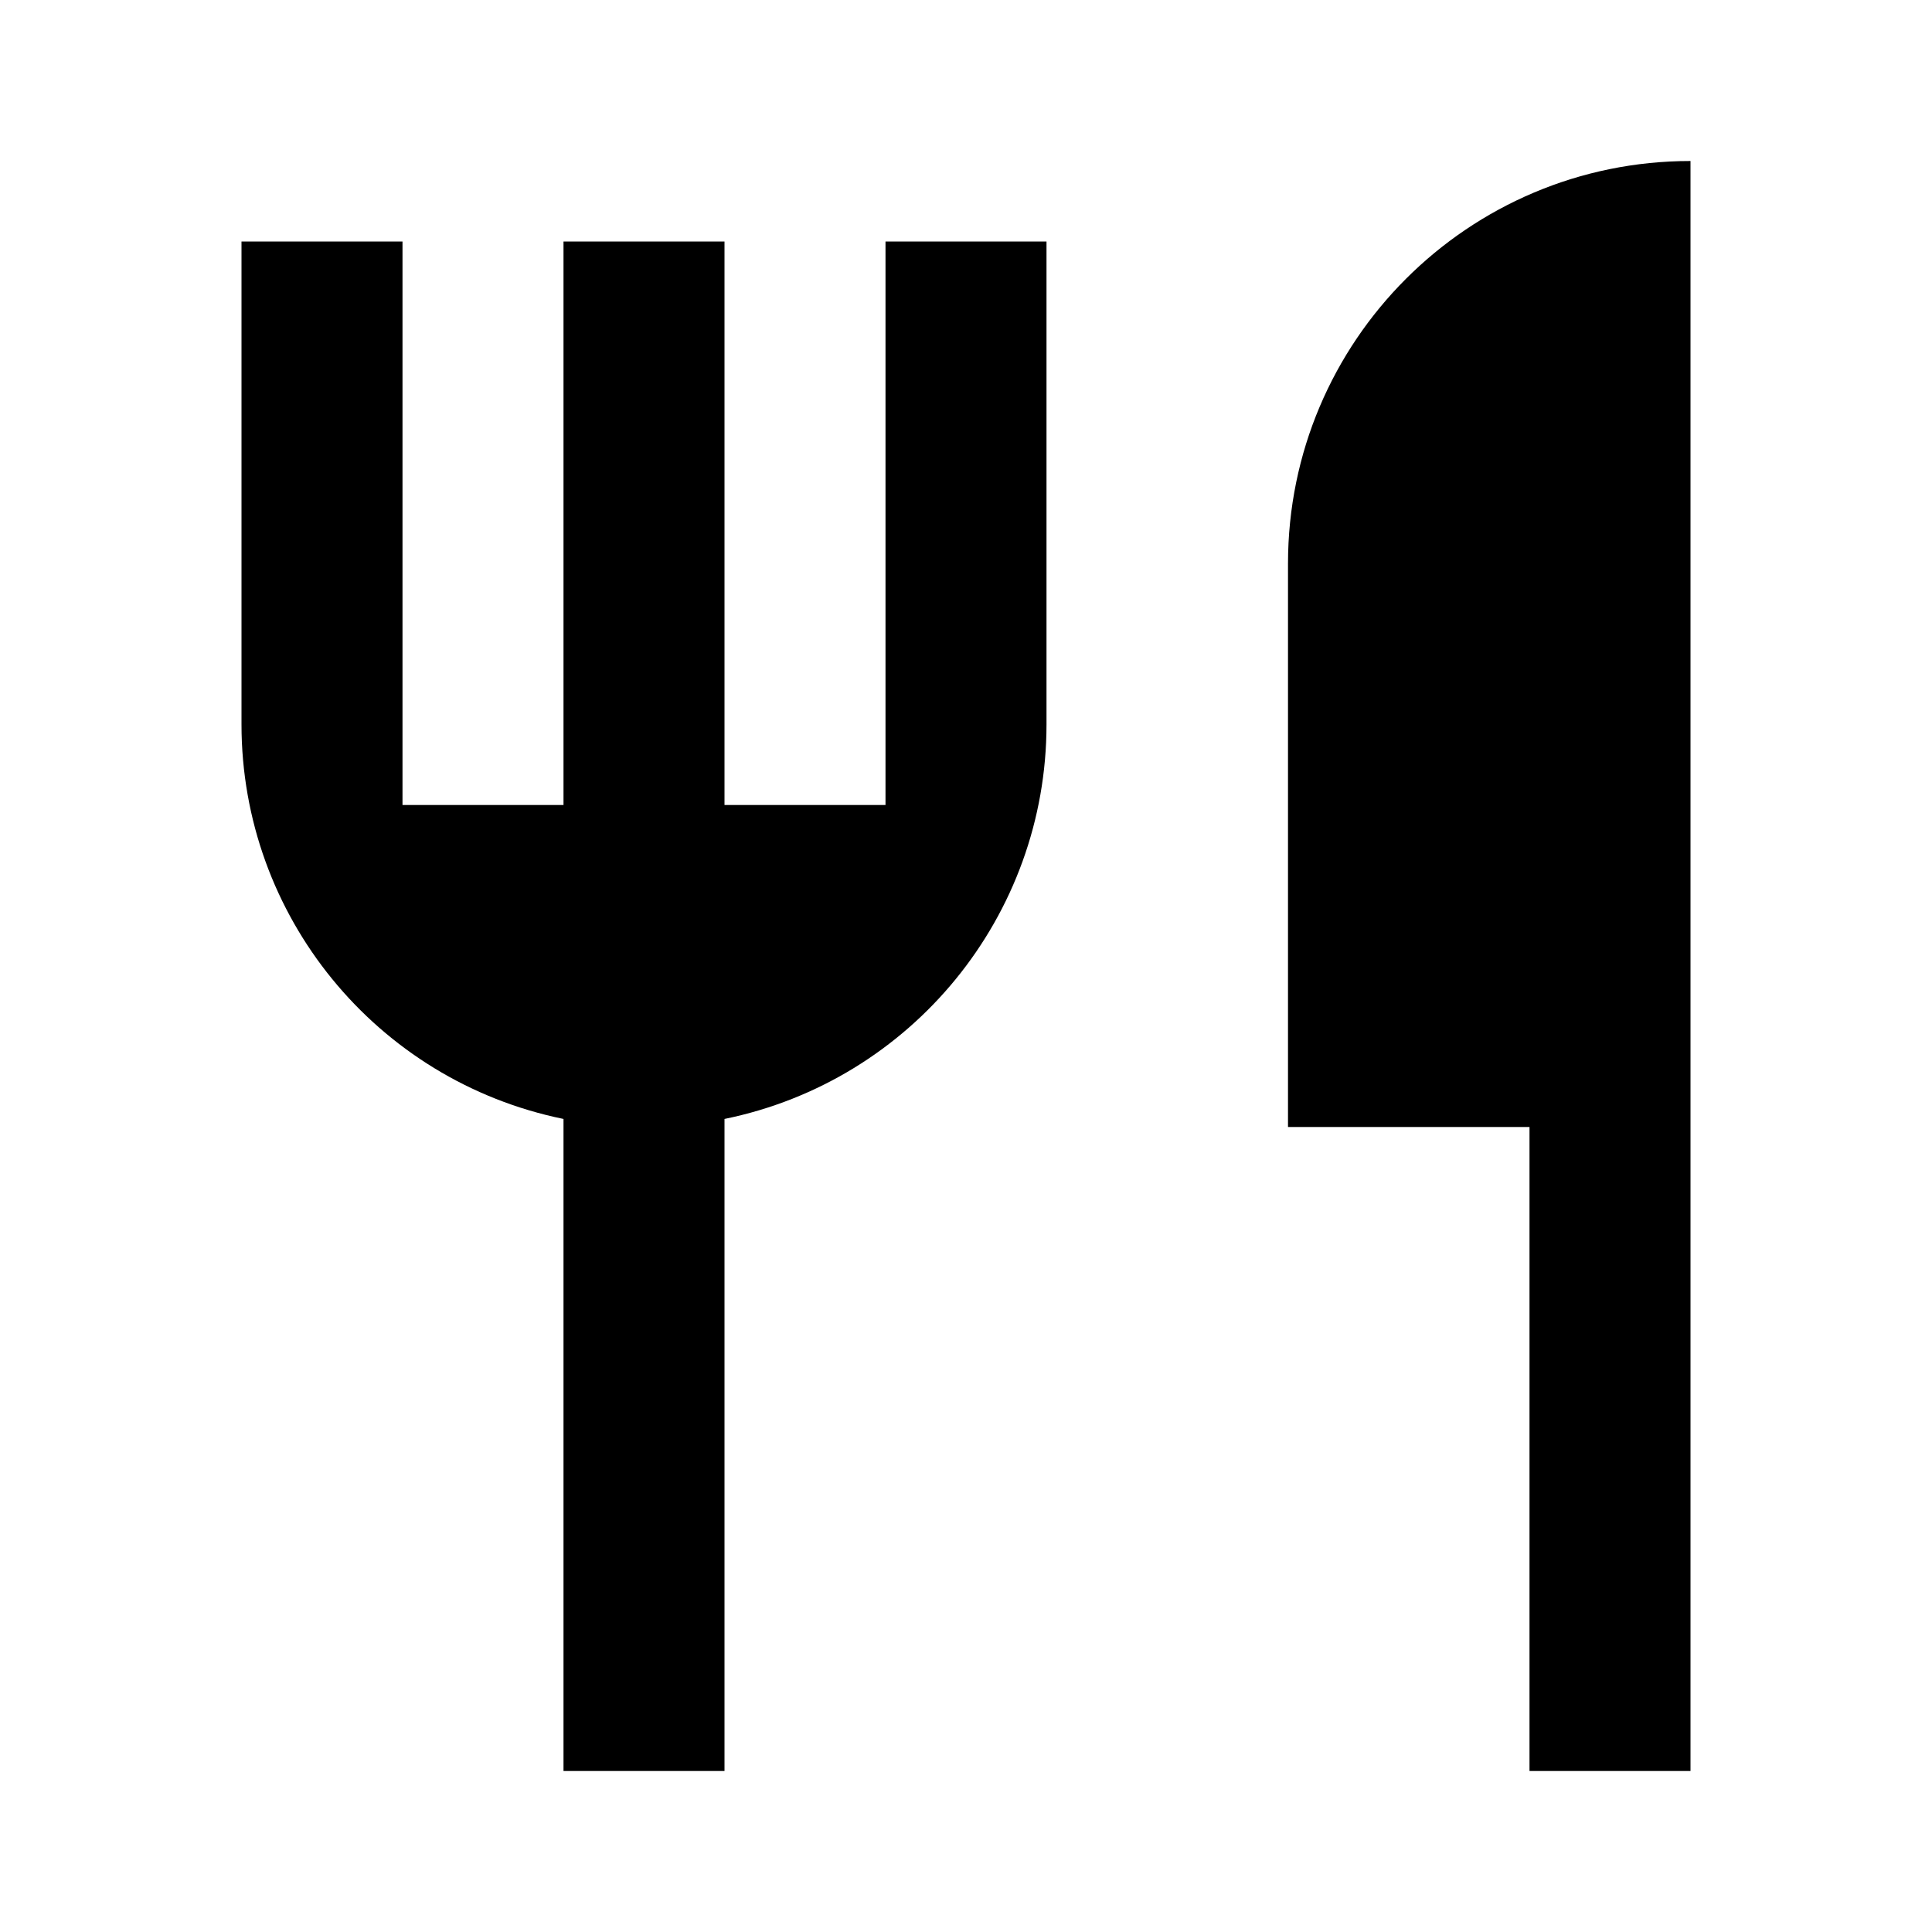
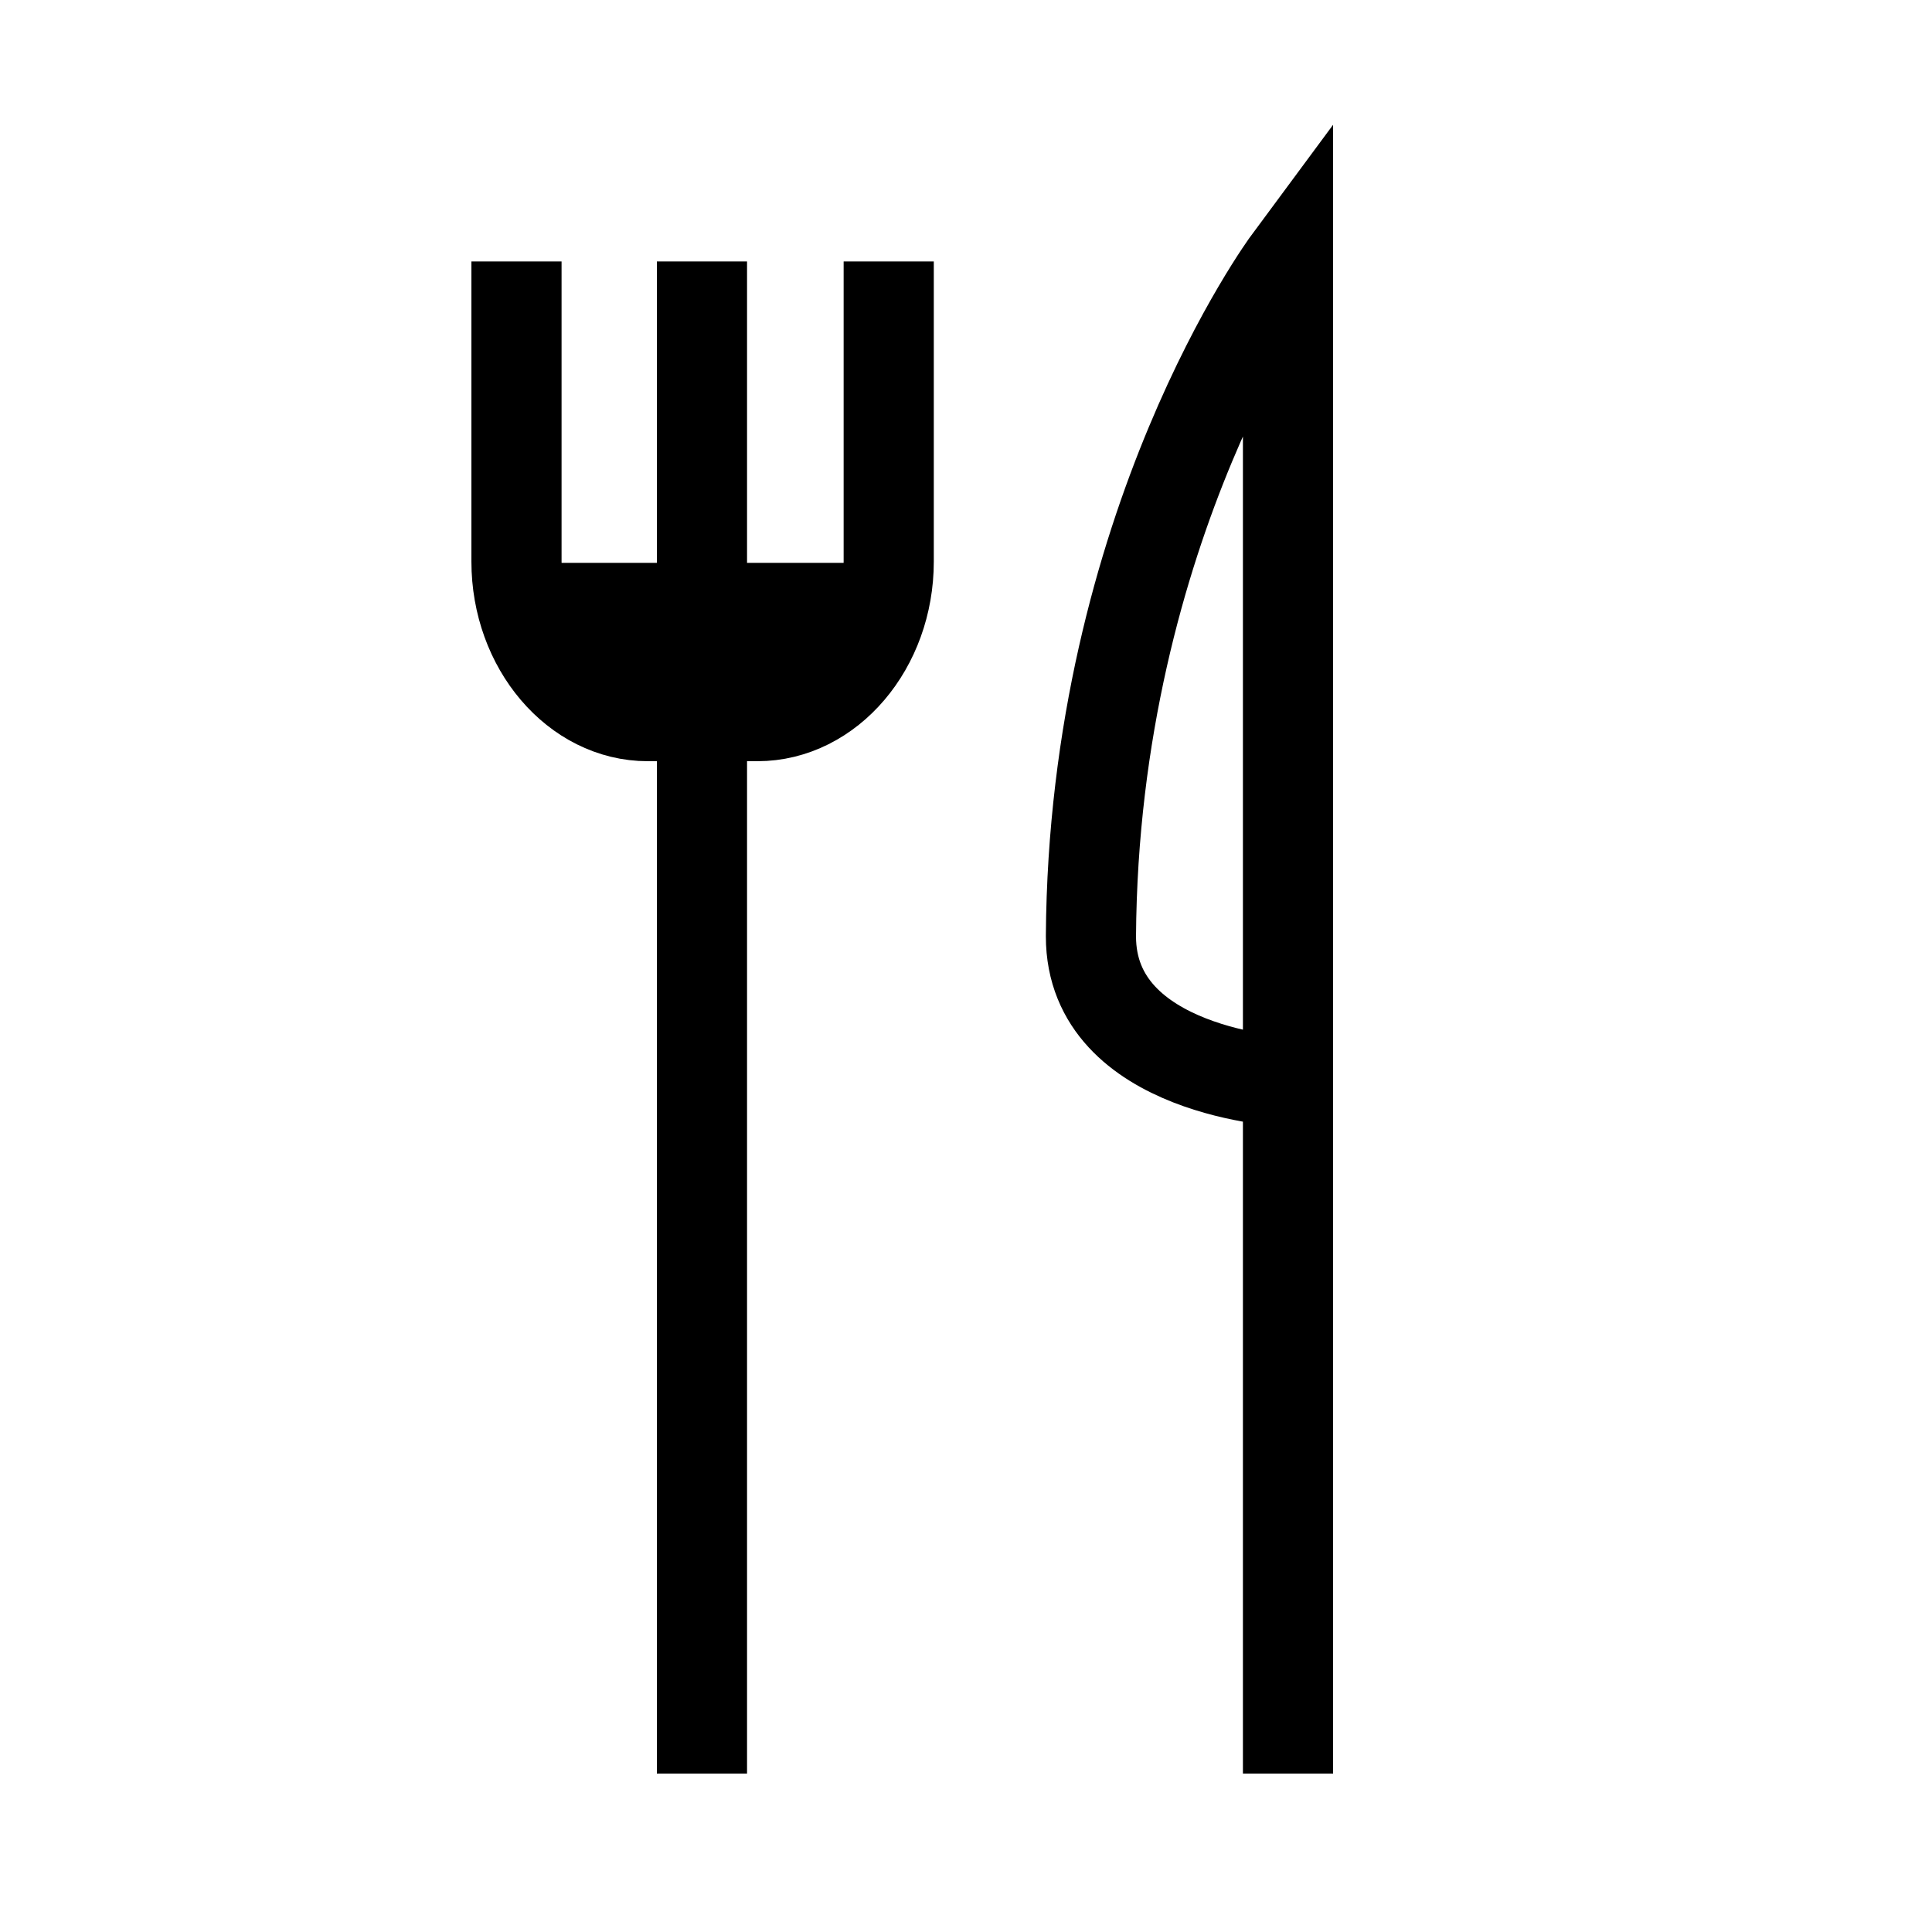
- <svg xmlns="http://www.w3.org/2000/svg" viewBox="0 0 24 24" width="24" height="24">
-   <path fill="none" d="M0 0h24v24H0z" />
-   <path d="M21 2v20h-2v-8h-3V7a5 5 0 0 1 5-5zM9 13.9V22H7v-8.1A5.002 5.002 0 0 1 3 9V3h2v7h2V3h2v7h2V3h2v6a5.002 5.002 0 0 1-4 4.9z" fill="#000" />
+ <svg xmlns="http://www.w3.org/2000/svg" version="1.1" id="Livello_1" x="0px" y="0px" viewBox="0 0 150 150" style="enable-background:new 0 0 150 150;" xml:space="preserve">
+   <style type="text/css">
+ 	.st0{fill:none;stroke:#000000;stroke-width:7;stroke-miterlimit:10;}
+ </style>
+   <g>
+     <g>
+       <path class="st0" d="M69,20.3v23.3c0,6.6-4.6,12-10.2,12h-8.5c-5.6,0-10.2-5.4-10.2-12V20.3" />
+       <line class="st0" x1="54.5" y1="20.3" x2="54.5" y2="137.7" />
+       <path class="st0" d="M100,137.7V20.3c0,0-15.1,20.4-15.3,52.4C84.7,83.3,100,84,100,84" />
+     </g>
+     <path d="M69,43.7c0,6.6-4.6,12-10.2,12h-8.5c-5.6,0-10.2-5.4-10.2-12H69z" />
+   </g>
</svg>
